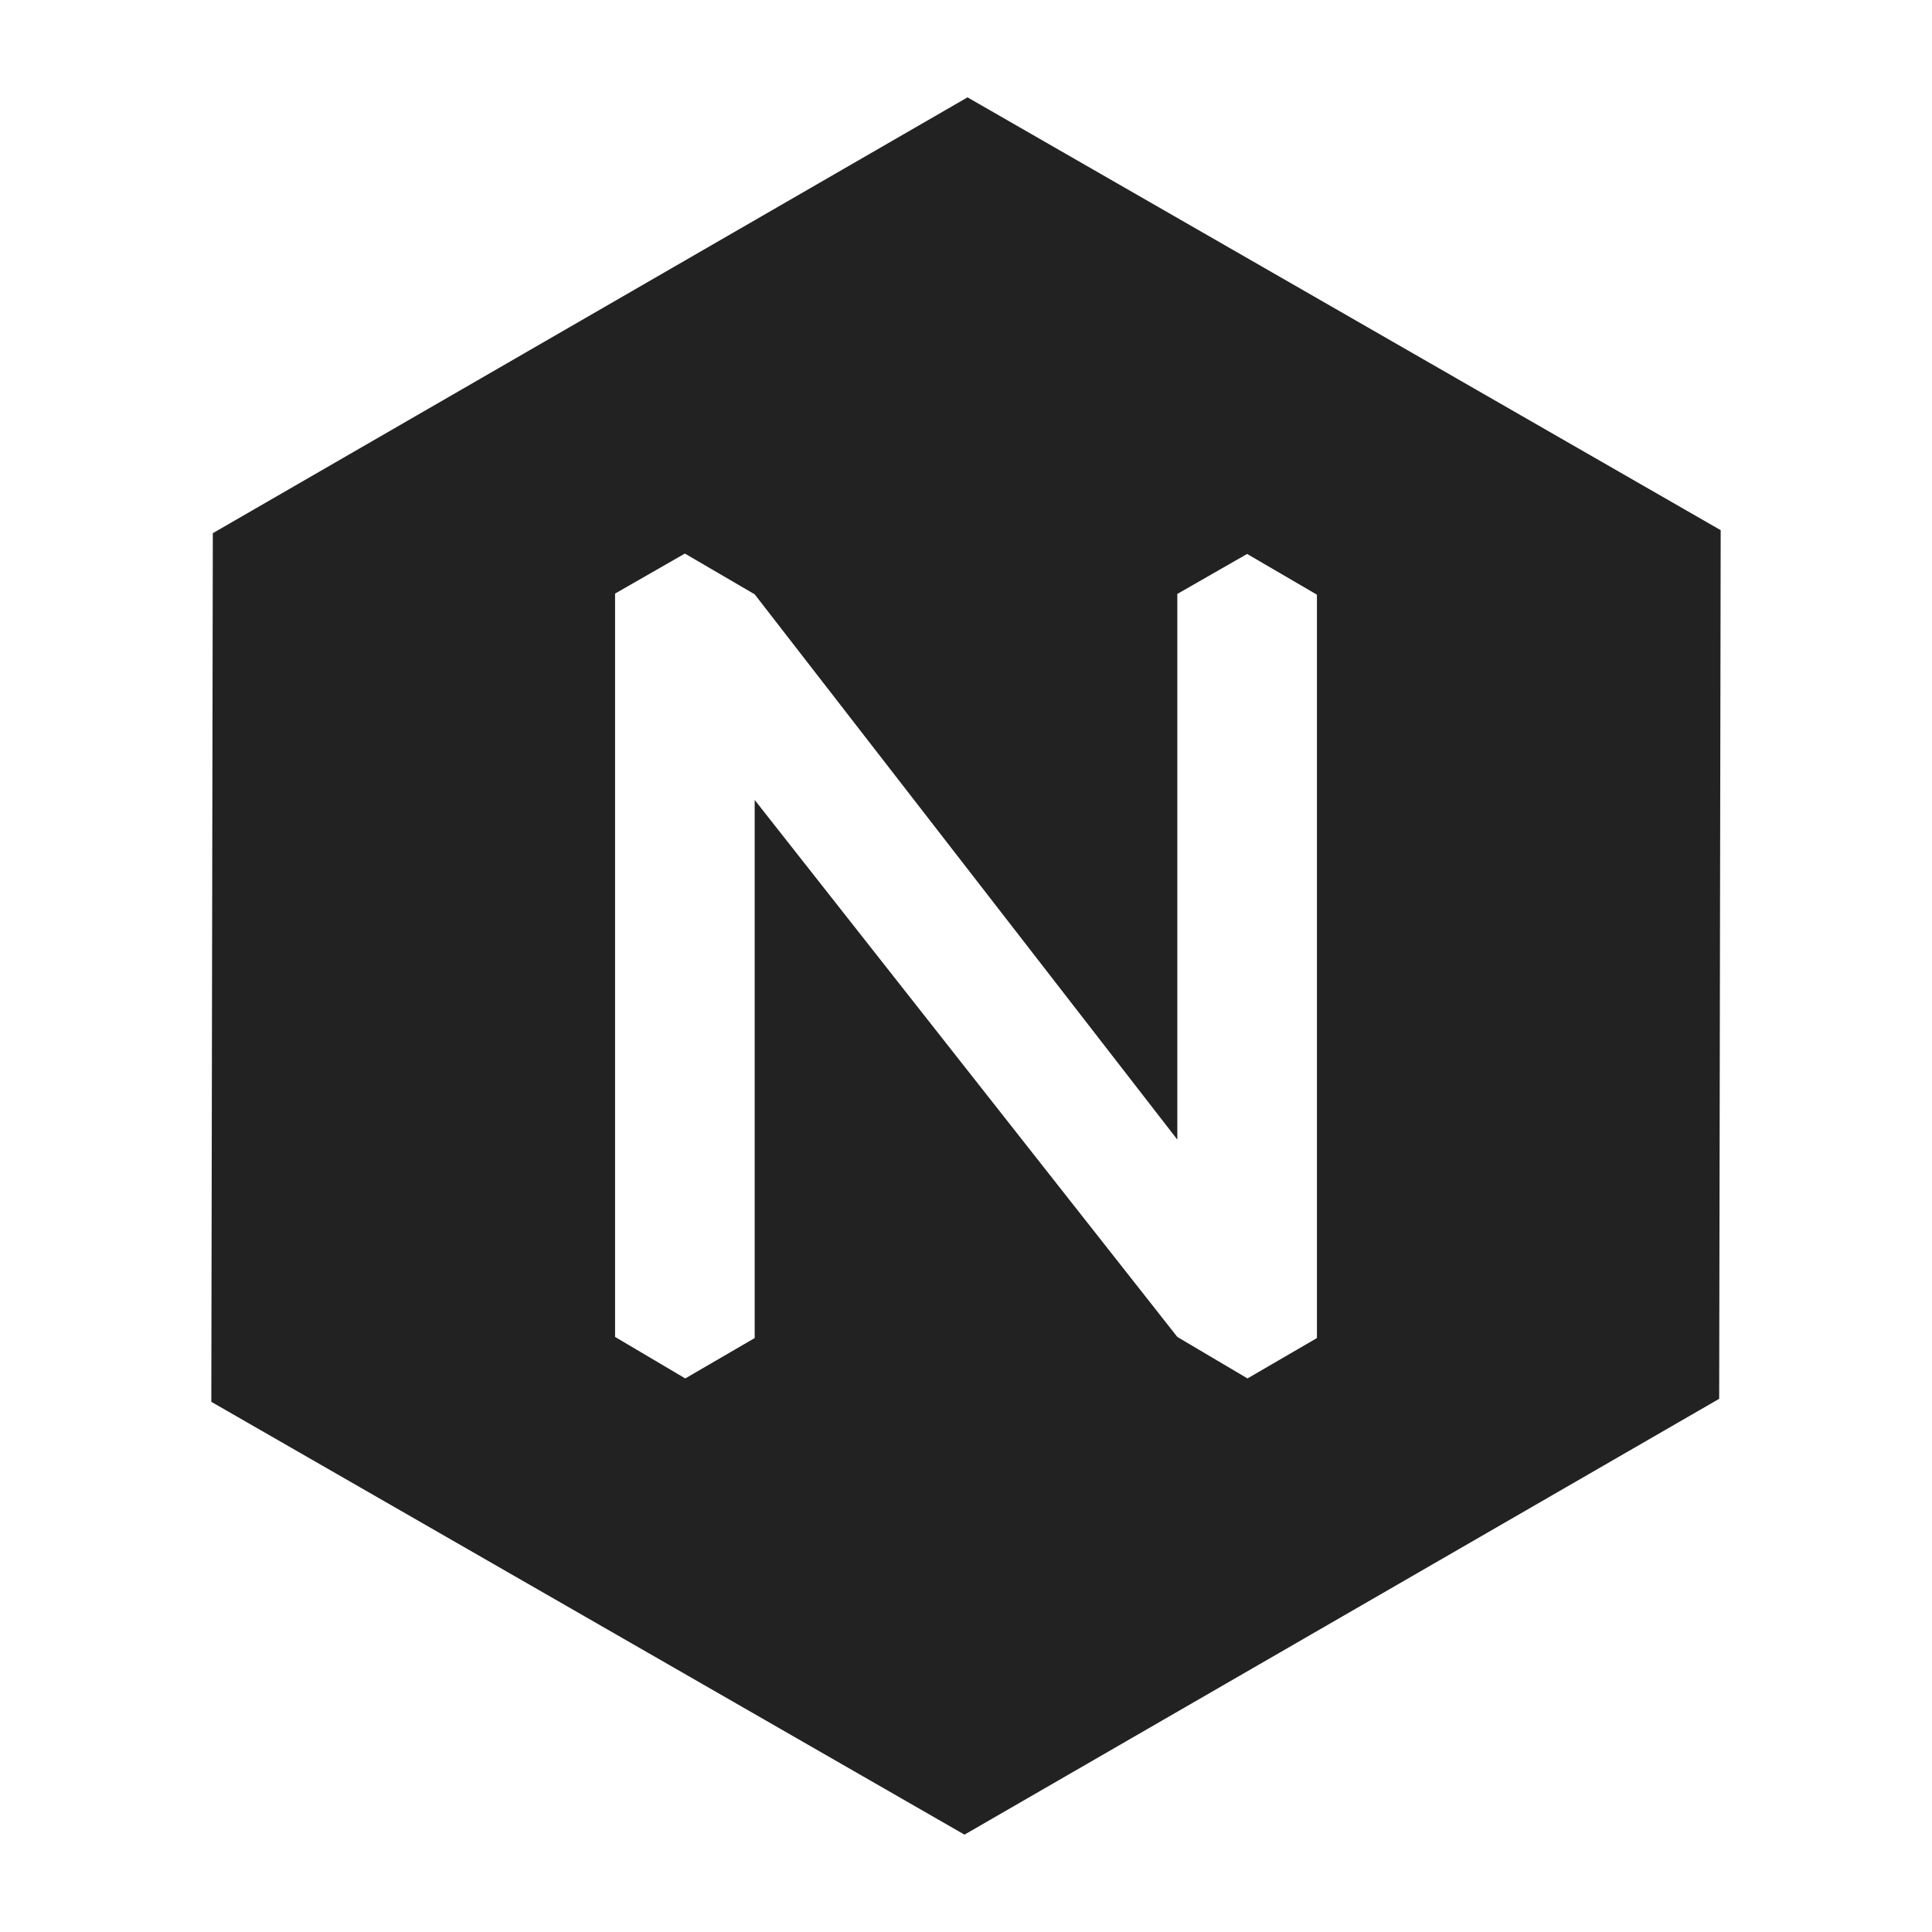
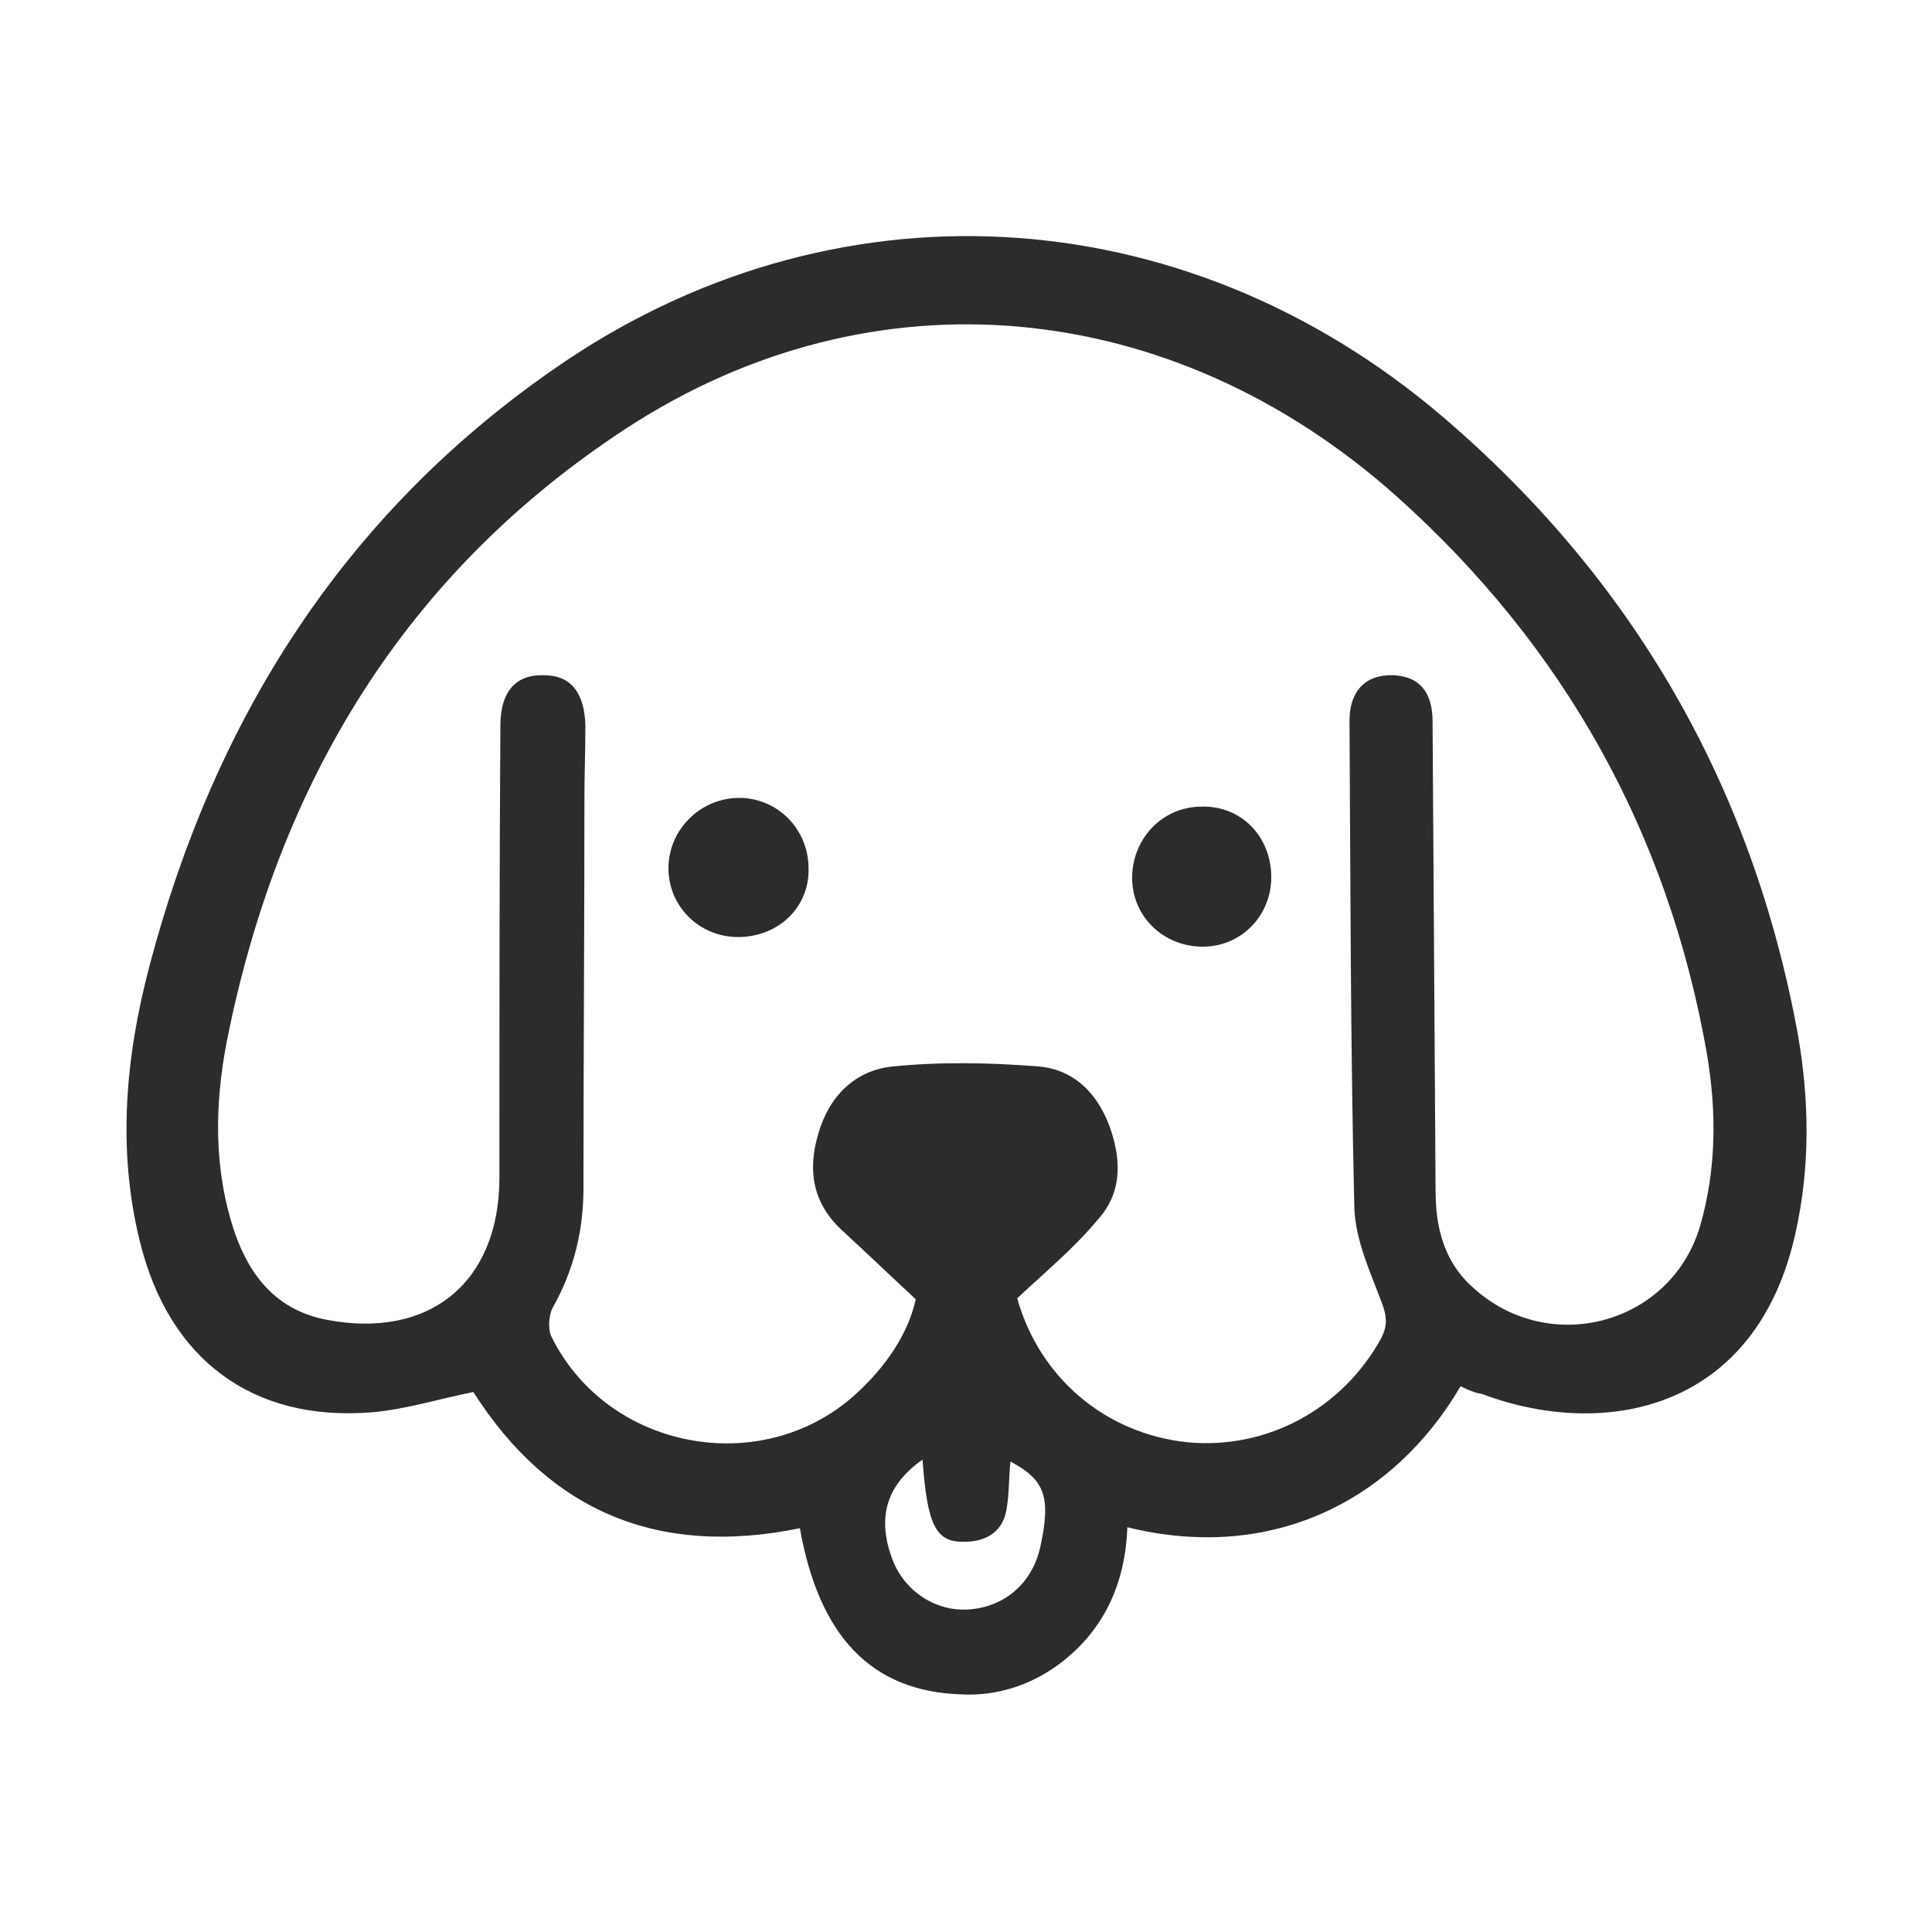
- <svg xmlns="http://www.w3.org/2000/svg" xml:space="preserve" enable-background="new 0 0 512 512" viewBox="0 0 512 512" height="512px" width="512px" y="0px" x="0px" id="NexT" version="1.1">
-   <defs id="defs3388" />
-   <path style="fill:#222222;fill-opacity:1" id="path3384" d="M 256.4,25.8 56.4,141.3 56,371.5 255.6,486.2 455.6,370.7 456,140.5 Z m 92.6,328.8 -18.4,10.7 -18.6,-11 0,0 -112,-142.3 0,142.6 -18.4,10.7 -18.6,-11 0,-197 18.5,-10.6 18.5,10.8 0,0 112,144.5 0,-144.6 18.5,-10.6 18.5,10.8 z" />
+ <svg xmlns="http://www.w3.org/2000/svg" class="icon" width="180px" height="180.00px" viewBox="0 0 1024 1024" version="1.1">
+   <path d="M774.144 734.72c-35.328 60.416-99.84 93.696-176.64 74.752-1.024 29.696-12.288 54.784-36.352 72.704-15.36 11.264-33.28 16.896-51.712 15.872-47.616-1.536-75.264-30.72-85.504-88.064-74.752 15.36-132.608-8.704-173.056-72.192-17.92 3.584-35.84 9.216-53.76 10.752-63.488 5.12-107.52-28.16-122.88-90.112-12.288-49.152-7.68-98.816 5.12-146.944 34.304-130.048 102.4-238.08 213.504-315.392 146.944-102.912 333.312-93.184 471.552 24.576 101.376 86.528 164.352 196.096 188.416 327.168 6.144 34.816 6.656 70.144-1.024 104.96-20.48 94.72-100.864 110.592-166.4 86.016-3.584-0.512-7.168-2.048-11.264-4.096z m-235.008-46.592c11.776 41.984 46.592 71.68 90.112 76.288 42.496 4.096 82.432-17.92 102.912-55.296 3.072-6.144 3.072-10.752 0.512-17.92-6.144-16.384-14.336-33.792-14.848-51.2-2.048-86.016-2.048-172.032-2.56-258.048 0-15.872 8.704-24.576 23.04-24.064 13.824 0.512 20.992 8.704 20.992 24.576l1.536 240.64c0 6.144 0 12.288 0.512 18.432 1.536 15.872 7.168 30.208 19.456 40.96 40.448 36.864 104.96 19.456 120.32-32.768 8.704-30.208 8.704-60.928 3.584-91.136-20.48-117.248-75.776-216.064-164.352-295.424-119.296-106.496-277.504-121.344-408.064-36.352-117.76 76.8-184.832 188.416-211.968 324.608-6.656 33.792-7.168 68.608 4.096 101.888 8.192 23.552 22.528 40.96 48.128 46.08 54.784 10.752 92.16-19.456 92.16-75.264V614.4c0-76.8 0-153.088 0.512-229.888 0-17.92 8.192-27.136 23.04-26.624 14.336 0 21.504 9.216 22.016 26.624 0 12.8-0.512 25.6-0.512 37.888 0 69.12-0.512 138.24-0.512 207.36 0 22.528-5.12 43.52-16.384 63.488-2.048 4.096-2.56 11.264-0.512 15.36 29.696 59.904 111.104 75.264 160.768 30.72 16.384-14.848 28.16-32.256 32.256-50.688-14.336-13.312-26.624-25.088-39.424-36.864-15.36-14.336-17.92-31.744-12.288-50.688 5.632-19.968 19.456-33.792 39.424-35.84 25.6-2.56 51.712-2.048 77.312 0 19.456 1.536 32.256 15.36 38.4 33.792 5.632 16.896 5.632 33.792-7.168 47.616-11.776 14.336-26.624 26.624-42.496 41.472z m-50.176 85.504c-18.944 13.312-24.064 30.208-16.384 51.712 6.144 17.92 23.552 29.184 41.472 27.648 18.944-1.536 33.28-14.336 37.376-33.28 5.632-26.112 2.56-35.328-15.872-45.056-1.024 9.216-0.512 18.944-2.56 27.648-2.56 10.24-11.264 14.848-21.504 14.848-15.36 0.512-19.968-8.192-22.528-43.52z" fill="#2c2c2c" />
+   <path d="M391.168 496.64c-20.992 0-37.376-16.896-36.864-37.376 0.512-20.48 17.92-36.864 38.4-36.352 19.968 0.512 35.84 16.896 35.84 37.376 0.512 20.48-15.872 36.352-37.376 36.352zM673.792 464.896c0 20.48-15.872 36.864-36.352 36.864-20.992 0-37.888-16.384-37.376-37.376 0.512-20.48 16.384-36.864 36.864-36.864 20.992-0.512 36.864 15.872 36.864 37.376z" fill="#2c2c2c" />
</svg>
